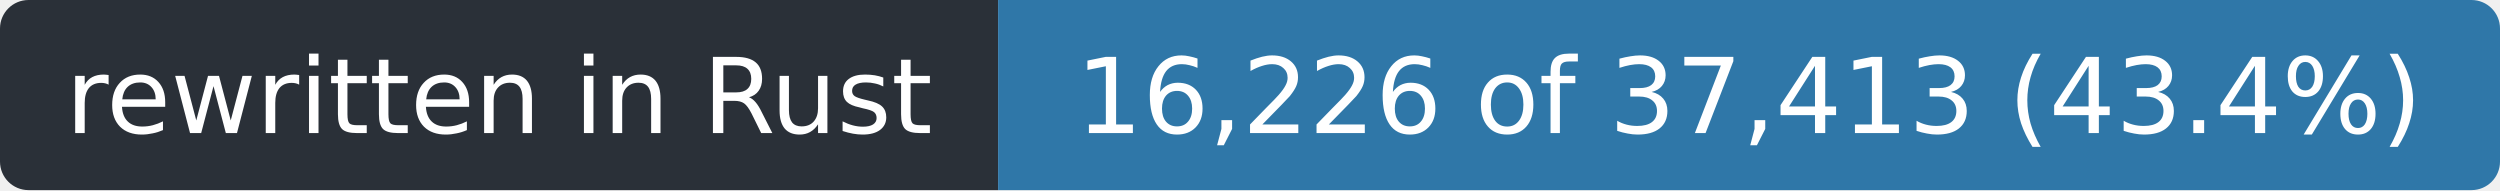
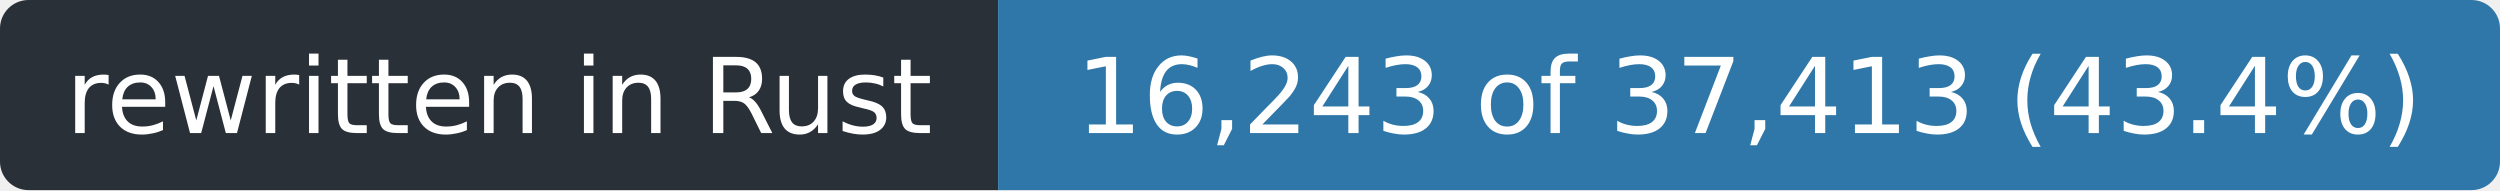
- <svg xmlns="http://www.w3.org/2000/svg" width="263" height="20" role="img" aria-label="rewritten in Rust: 16,226 of 37,413 (43.4%)">
+ <svg xmlns="http://www.w3.org/2000/svg" width="263" height="20" role="img" aria-label="rewritten in Rust: 16,243 of 37,413 (43.4%)">
  <clipPath id="r">
    <rect width="263" height="20" rx="3" />
  </clipPath>
  <g clip-path="url(#r)">
    <rect width="105" height="20" fill="#2a3038" />
    <rect x="105" width="158" height="20" fill="#2f77a8" />
  </g>
  <g fill="#fff" font-family="Verdana,Geneva,DejaVu Sans,sans-serif" font-size="11" text-anchor="middle">
    <text x="52.5" y="14" textLength="93">rewritten in Rust</text>
-     <text x="184.0" y="14" textLength="146">16,226 of 37,413 (43.4%)</text>
+     <text x="184.0" y="14" textLength="146">16,243 of 37,413 (43.4%)</text>
  </g>
</svg>
